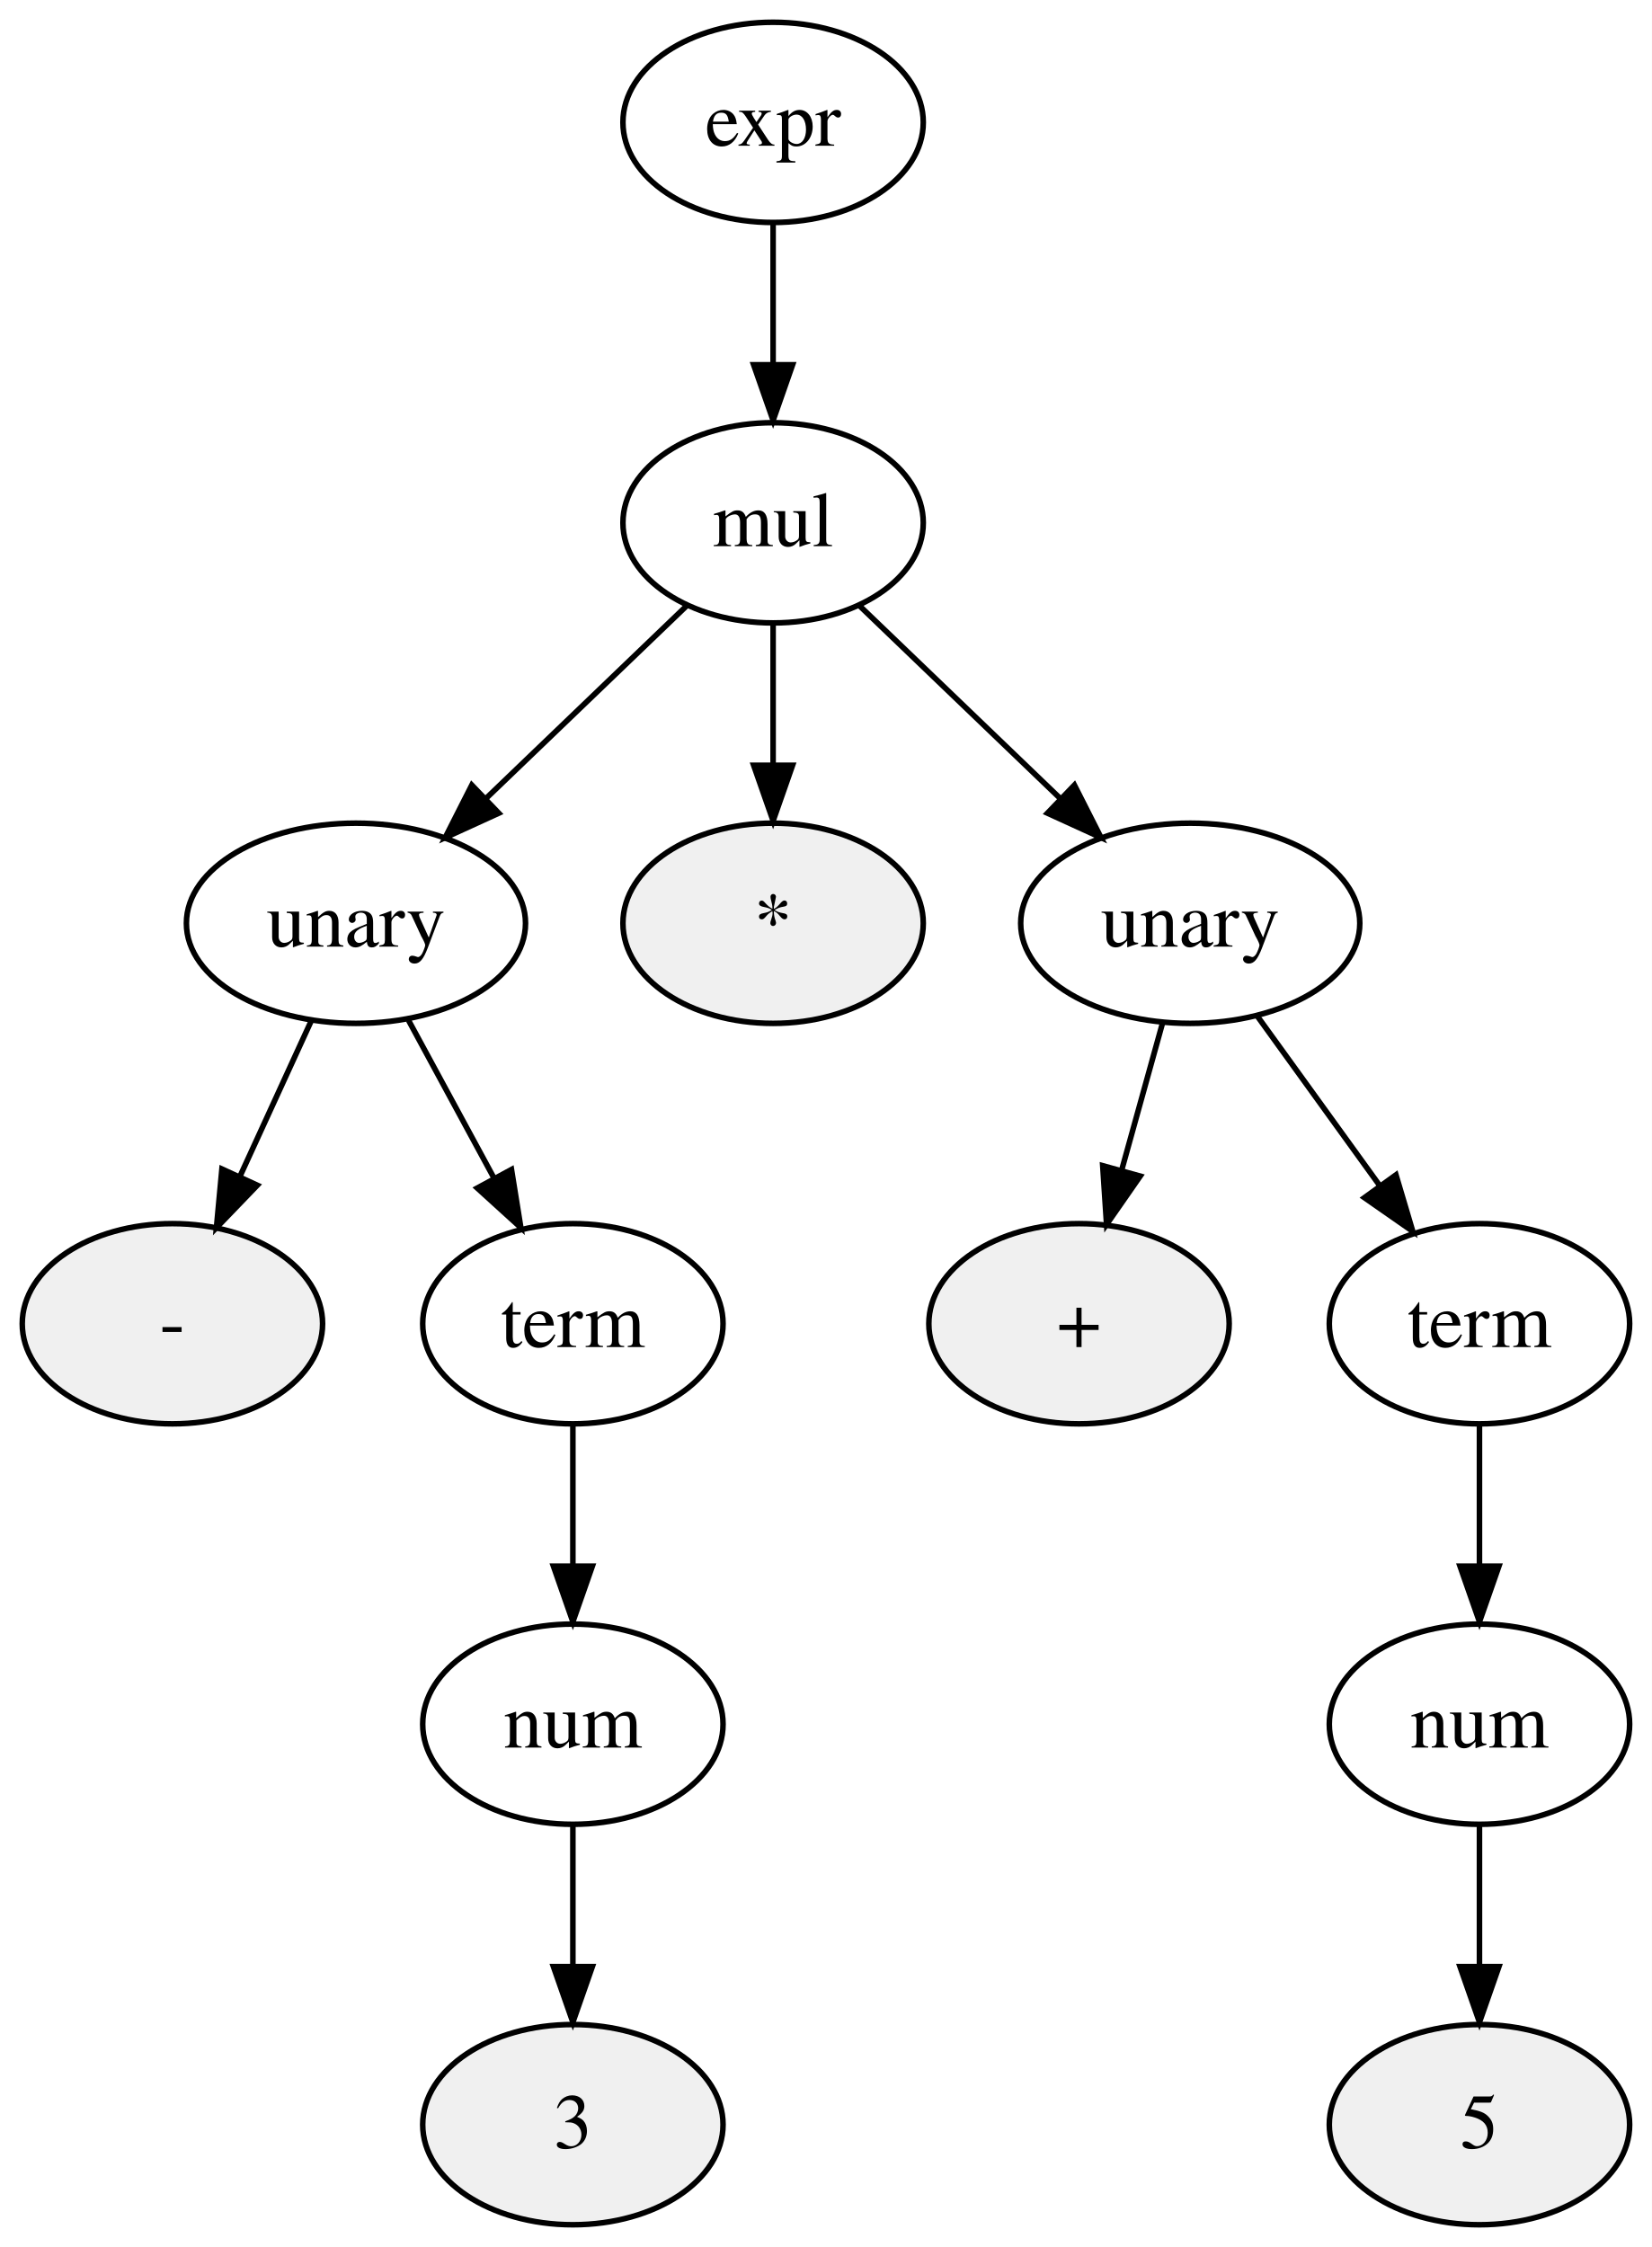
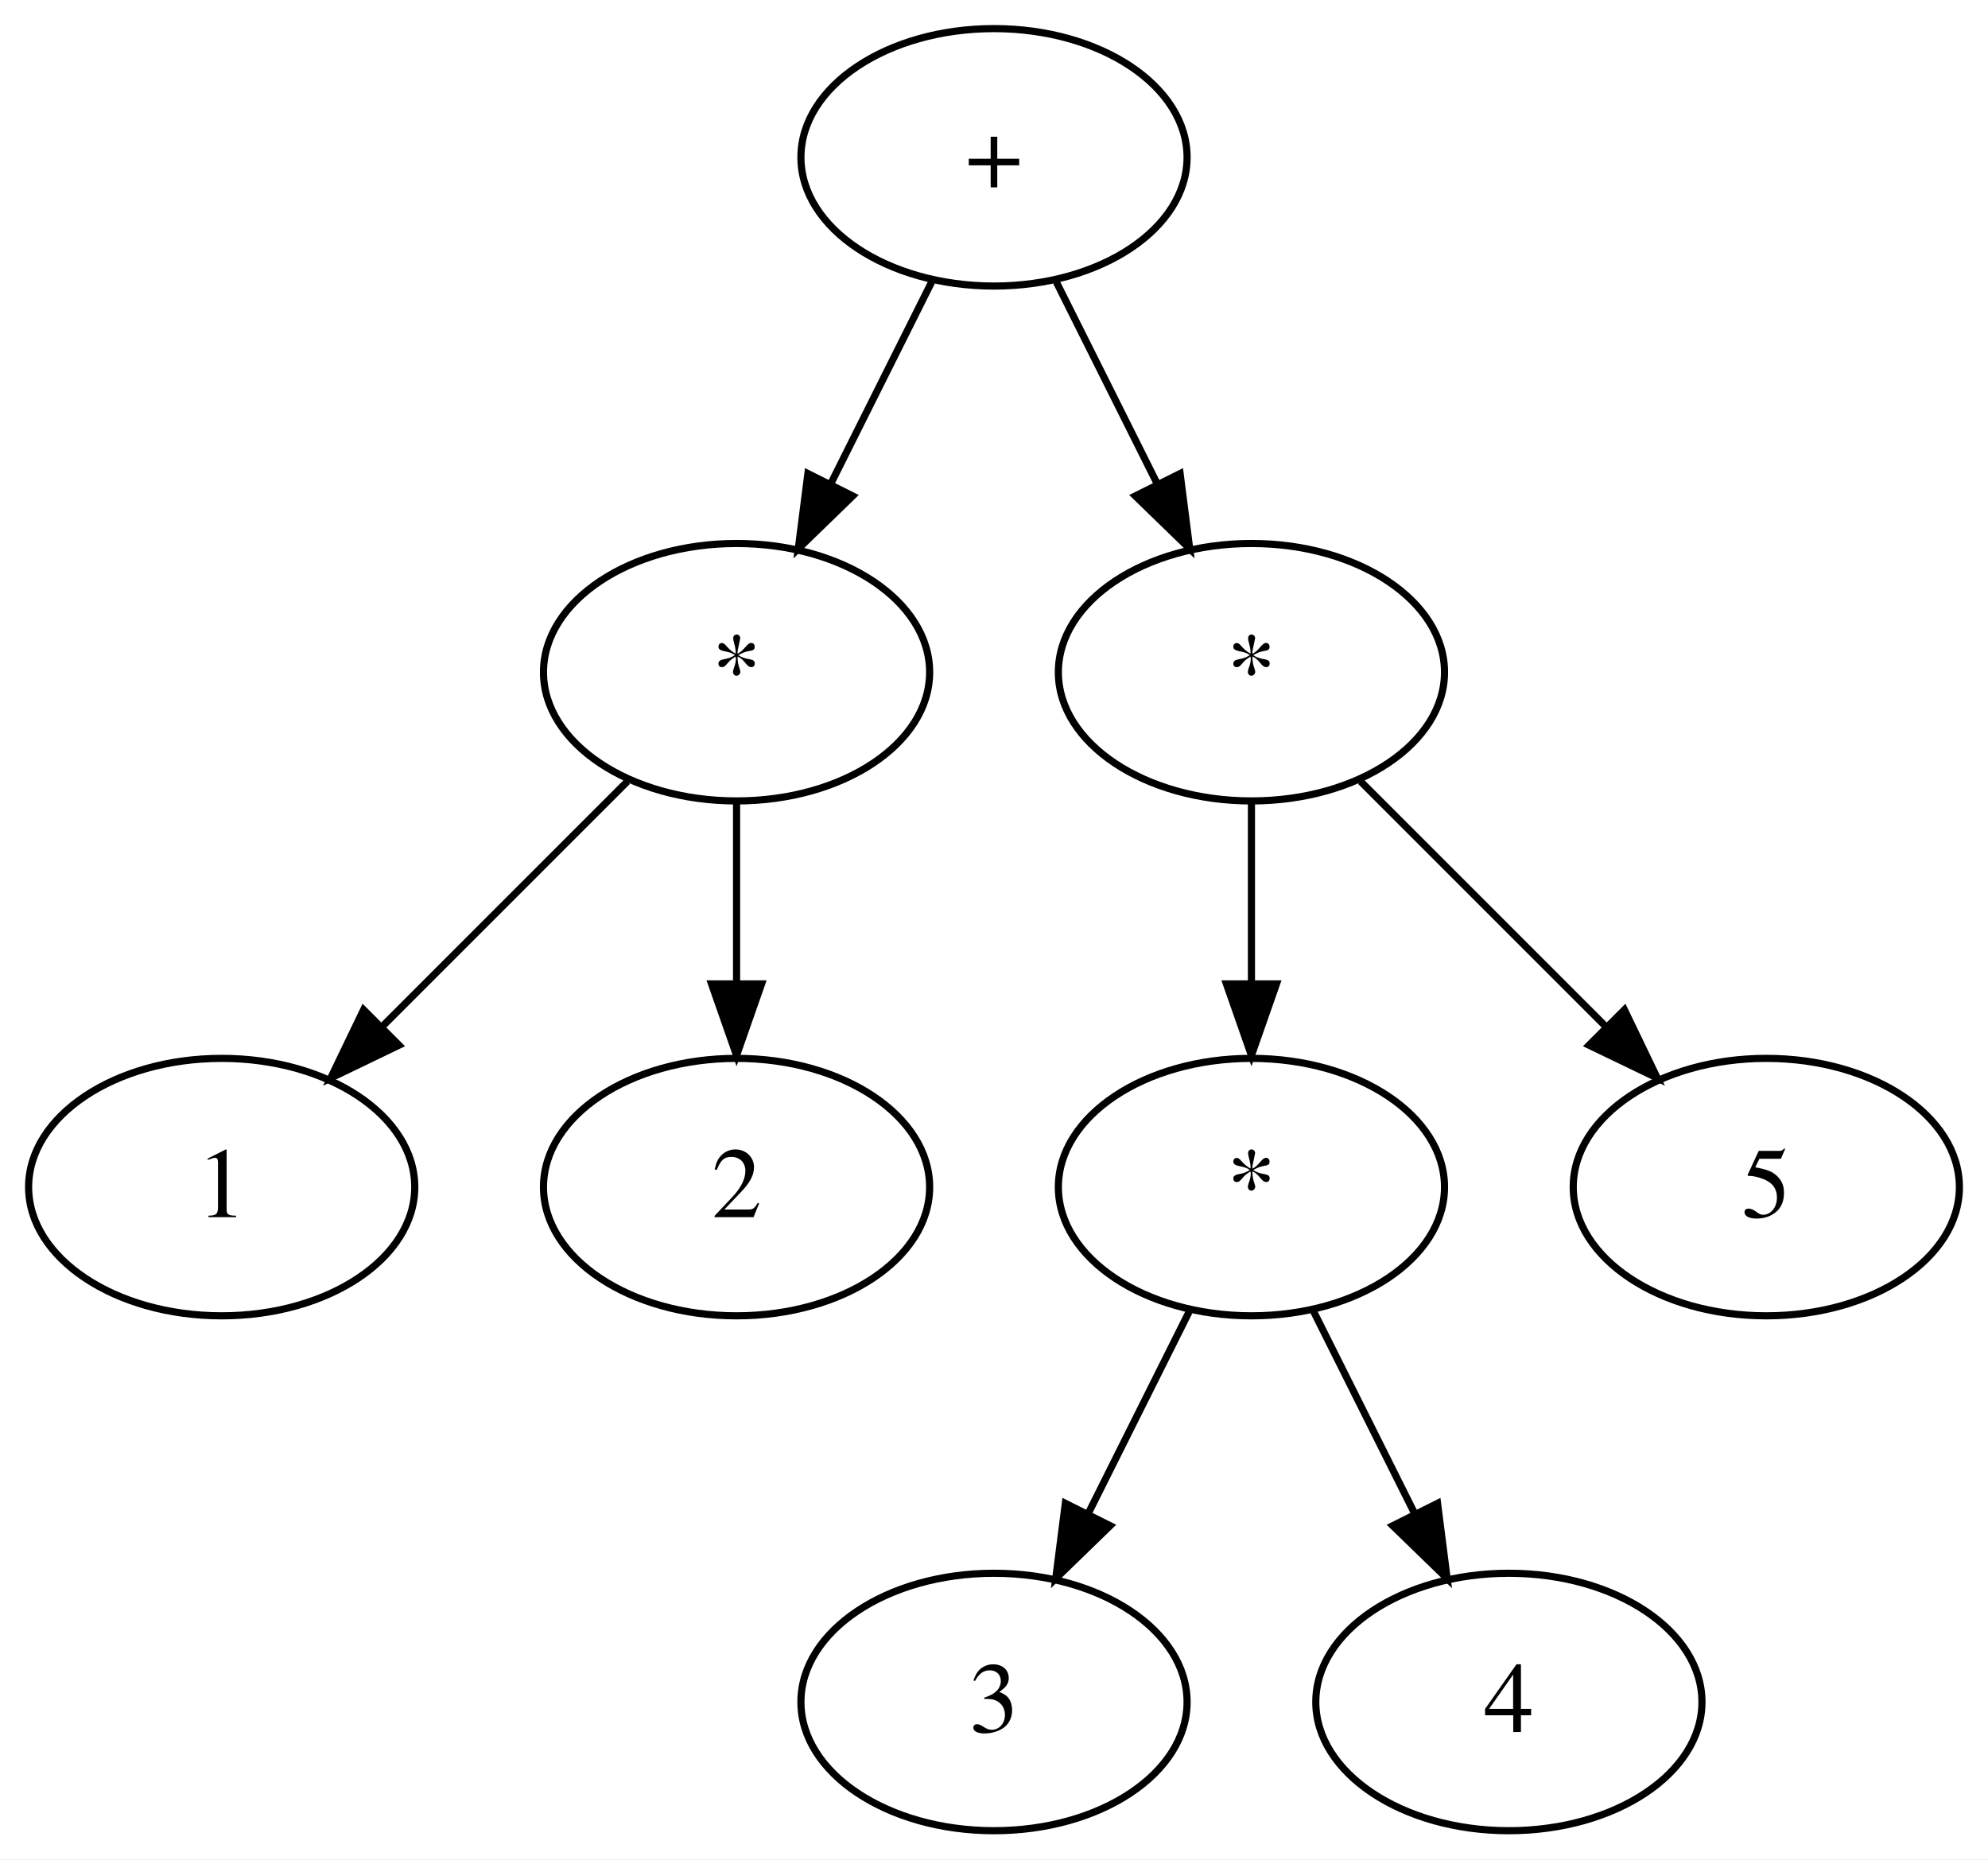
- <svg xmlns="http://www.w3.org/2000/svg" width="297pt" height="404pt" viewBox="0.00 0.00 297.00 404.00">
-   <g id="graph0" class="graph" transform="scale(1 1) rotate(0) translate(4 400)">
-     <polygon fill="#ffffff" stroke="transparent" points="-4,4 -4,-400 293,-400 293,4 -4,4" />
+ <svg xmlns="http://www.w3.org/2000/svg" width="278pt" height="260pt" viewBox="0.00 0.00 278.00 260.00">
+   <g id="graph0" class="graph" transform="scale(1 1) rotate(0) translate(4 256)">
+     <polygon fill="#ffffff" stroke="transparent" points="-4,4 -4,-256 274,-256 274,4 -4,4" />
    <g id="node1" class="node">
-       <ellipse fill="none" stroke="#000000" cx="135" cy="-378" rx="27" ry="18" />
-       <text text-anchor="middle" x="135" y="-373.8" font-family="Times,serif" font-size="14.00" fill="#000000">expr</text>
-     </g>
-     <g id="node2" class="node">
-       <ellipse fill="none" stroke="#000000" cx="135" cy="-306" rx="27" ry="18" />
-       <text text-anchor="middle" x="135" y="-301.8" font-family="Times,serif" font-size="14.00" fill="#000000">mul</text>
-     </g>
-     <g id="edge1" class="edge">
-       <path fill="none" stroke="#000000" d="M135,-359.831C135,-352.131 135,-342.974 135,-334.417" />
-       <polygon fill="#000000" stroke="#000000" points="138.5,-334.413 135,-324.413 131.5,-334.413 138.5,-334.413" />
+       <ellipse fill="none" stroke="#000000" cx="99" cy="-162" rx="27" ry="18" />
+       <text text-anchor="middle" x="99" y="-157.8" font-family="Times,serif" font-size="14.00" fill="#000000">*</text>
    </g>
    <g id="node3" class="node">
-       <ellipse fill="none" stroke="#000000" cx="60" cy="-234" rx="30.486" ry="18" />
-       <text text-anchor="middle" x="60" y="-229.8" font-family="Times,serif" font-size="14.00" fill="#000000">unary</text>
+       <ellipse fill="none" stroke="#000000" cx="27" cy="-90" rx="27" ry="18" />
+       <text text-anchor="middle" x="27" y="-85.8" font-family="Times,serif" font-size="14.00" fill="#000000">1</text>
+     </g>
+     <g id="edge2" class="edge">
+       <path fill="none" stroke="#000000" d="M83.731,-146.731C73.803,-136.803 60.685,-123.685 49.564,-112.564" />
+       <polygon fill="#000000" stroke="#000000" points="51.793,-109.844 42.247,-105.247 46.844,-114.793 51.793,-109.844" />
+     </g>
+     <g id="node4" class="node">
+       <ellipse fill="none" stroke="#000000" cx="99" cy="-90" rx="27" ry="18" />
+       <text text-anchor="middle" x="99" y="-85.8" font-family="Times,serif" font-size="14.00" fill="#000000">2</text>
    </g>
    <g id="edge3" class="edge">
-       <path fill="none" stroke="#000000" d="M119.46,-291.082C109.042,-281.08 95.132,-267.727 83.386,-256.45" />
-       <polygon fill="#000000" stroke="#000000" points="85.675,-253.797 76.038,-249.396 80.828,-258.846 85.675,-253.797" />
-     </g>
-     <g id="node8" class="node">
-       <ellipse fill="#f0f0f0" stroke="#000000" cx="135" cy="-234" rx="27" ry="18" />
-       <text text-anchor="middle" x="135" y="-229.8" font-family="Times,serif" font-size="14.00" fill="#000000">*</text>
-     </g>
-     <g id="edge7" class="edge">
-       <path fill="none" stroke="#000000" d="M135,-287.831C135,-280.131 135,-270.974 135,-262.417" />
-       <polygon fill="#000000" stroke="#000000" points="138.5,-262.413 135,-252.413 131.5,-262.413 138.5,-262.413" />
-     </g>
-     <g id="node9" class="node">
-       <ellipse fill="none" stroke="#000000" cx="210" cy="-234" rx="30.486" ry="18" />
-       <text text-anchor="middle" x="210" y="-229.8" font-family="Times,serif" font-size="14.00" fill="#000000">unary</text>
-     </g>
-     <g id="edge8" class="edge">
-       <path fill="none" stroke="#000000" d="M150.54,-291.082C160.958,-281.08 174.868,-267.727 186.614,-256.45" />
-       <polygon fill="#000000" stroke="#000000" points="189.172,-258.846 193.962,-249.396 184.325,-253.797 189.172,-258.846" />
-     </g>
-     <g id="node4" class="node">
-       <ellipse fill="#f0f0f0" stroke="#000000" cx="27" cy="-162" rx="27" ry="18" />
-       <text text-anchor="middle" x="27" y="-157.8" font-family="Times,serif" font-size="14.00" fill="#000000">-</text>
-     </g>
-     <g id="edge2" class="edge">
-       <path fill="none" stroke="#000000" d="M52.012,-216.571C48.161,-208.169 43.458,-197.909 39.174,-188.562" />
-       <polygon fill="#000000" stroke="#000000" points="42.263,-186.901 34.915,-179.269 35.9,-189.818 42.263,-186.901" />
-     </g>
-     <g id="node5" class="node">
-       <ellipse fill="none" stroke="#000000" cx="99" cy="-162" rx="27" ry="18" />
-       <text text-anchor="middle" x="99" y="-157.8" font-family="Times,serif" font-size="14.00" fill="#000000">term</text>
-     </g>
-     <g id="edge4" class="edge">
-       <path fill="none" stroke="#000000" d="M69.441,-216.571C74.04,-208.081 79.666,-197.693 84.772,-188.267" />
-       <polygon fill="#000000" stroke="#000000" points="87.961,-189.729 89.646,-179.269 81.806,-186.395 87.961,-189.729" />
-     </g>
-     <g id="node6" class="node">
-       <ellipse fill="none" stroke="#000000" cx="99" cy="-90" rx="27" ry="18" />
-       <text text-anchor="middle" x="99" y="-85.8" font-family="Times,serif" font-size="14.00" fill="#000000">num</text>
-     </g>
-     <g id="edge5" class="edge">
      <path fill="none" stroke="#000000" d="M99,-143.831C99,-136.131 99,-126.974 99,-118.417" />
      <polygon fill="#000000" stroke="#000000" points="102.5,-118.413 99,-108.413 95.5,-118.413 102.5,-118.413" />
    </g>
+     <g id="node2" class="node">
+       <ellipse fill="none" stroke="#000000" cx="135" cy="-234" rx="27" ry="18" />
+       <text text-anchor="middle" x="135" y="-229.8" font-family="Times,serif" font-size="14.00" fill="#000000">+</text>
+     </g>
+     <g id="edge1" class="edge">
+       <path fill="none" stroke="#000000" d="M126.285,-216.571C122.04,-208.081 116.846,-197.693 112.134,-188.267" />
+       <polygon fill="#000000" stroke="#000000" points="115.237,-186.648 107.634,-179.269 108.976,-189.778 115.237,-186.648" />
+     </g>
+     <g id="node5" class="node">
+       <ellipse fill="none" stroke="#000000" cx="171" cy="-162" rx="27" ry="18" />
+       <text text-anchor="middle" x="171" y="-157.8" font-family="Times,serif" font-size="14.00" fill="#000000">*</text>
+     </g>
+     <g id="edge4" class="edge">
+       <path fill="none" stroke="#000000" d="M143.715,-216.571C147.96,-208.081 153.154,-197.693 157.866,-188.267" />
+       <polygon fill="#000000" stroke="#000000" points="161.024,-189.778 162.366,-179.269 154.763,-186.648 161.024,-189.778" />
+     </g>
+     <g id="node6" class="node">
+       <ellipse fill="none" stroke="#000000" cx="171" cy="-90" rx="27" ry="18" />
+       <text text-anchor="middle" x="171" y="-85.8" font-family="Times,serif" font-size="14.00" fill="#000000">*</text>
+     </g>
+     <g id="edge5" class="edge">
+       <path fill="none" stroke="#000000" d="M171,-143.831C171,-136.131 171,-126.974 171,-118.417" />
+       <polygon fill="#000000" stroke="#000000" points="174.5,-118.413 171,-108.413 167.5,-118.413 174.5,-118.413" />
+     </g>
+     <g id="node9" class="node">
+       <ellipse fill="none" stroke="#000000" cx="243" cy="-90" rx="27" ry="18" />
+       <text text-anchor="middle" x="243" y="-85.8" font-family="Times,serif" font-size="14.00" fill="#000000">5</text>
+     </g>
+     <g id="edge8" class="edge">
+       <path fill="none" stroke="#000000" d="M186.269,-146.731C196.197,-136.803 209.315,-123.685 220.436,-112.564" />
+       <polygon fill="#000000" stroke="#000000" points="223.156,-114.793 227.753,-105.247 218.207,-109.844 223.156,-114.793" />
+     </g>
    <g id="node7" class="node">
-       <ellipse fill="#f0f0f0" stroke="#000000" cx="99" cy="-18" rx="27" ry="18" />
-       <text text-anchor="middle" x="99" y="-13.8" font-family="Times,serif" font-size="14.00" fill="#000000">3</text>
+       <ellipse fill="none" stroke="#000000" cx="135" cy="-18" rx="27" ry="18" />
+       <text text-anchor="middle" x="135" y="-13.8" font-family="Times,serif" font-size="14.00" fill="#000000">3</text>
    </g>
    <g id="edge6" class="edge">
-       <path fill="none" stroke="#000000" d="M99,-71.831C99,-64.131 99,-54.974 99,-46.417" />
-       <polygon fill="#000000" stroke="#000000" points="102.5,-46.413 99,-36.413 95.5,-46.413 102.5,-46.413" />
+       <path fill="none" stroke="#000000" d="M162.285,-72.571C158.04,-64.081 152.846,-53.693 148.134,-44.267" />
+       <polygon fill="#000000" stroke="#000000" points="151.237,-42.648 143.634,-35.269 144.976,-45.778 151.237,-42.648" />
    </g>
-     <g id="node10" class="node">
-       <ellipse fill="#f0f0f0" stroke="#000000" cx="190" cy="-162" rx="27" ry="18" />
-       <text text-anchor="middle" x="190" y="-157.8" font-family="Times,serif" font-size="14.00" fill="#000000">+</text>
+     <g id="node8" class="node">
+       <ellipse fill="none" stroke="#000000" cx="207" cy="-18" rx="27" ry="18" />
+       <text text-anchor="middle" x="207" y="-13.8" font-family="Times,serif" font-size="14.00" fill="#000000">4</text>
    </g>
-     <g id="edge9" class="edge">
-       <path fill="none" stroke="#000000" d="M205.056,-216.202C202.821,-208.154 200.127,-198.459 197.641,-189.507" />
-       <polygon fill="#000000" stroke="#000000" points="201.005,-188.541 194.956,-179.843 194.261,-190.415 201.005,-188.541" />
-     </g>
-     <g id="node11" class="node">
-       <ellipse fill="none" stroke="#000000" cx="262" cy="-162" rx="27" ry="18" />
-       <text text-anchor="middle" x="262" y="-157.8" font-family="Times,serif" font-size="14.00" fill="#000000">term</text>
-     </g>
-     <g id="edge10" class="edge">
-       <path fill="none" stroke="#000000" d="M222.06,-217.301C228.558,-208.304 236.704,-197.025 243.942,-187.003" />
-       <polygon fill="#000000" stroke="#000000" points="246.987,-188.765 250.005,-178.609 241.312,-184.666 246.987,-188.765" />
-     </g>
-     <g id="node12" class="node">
-       <ellipse fill="none" stroke="#000000" cx="262" cy="-90" rx="27" ry="18" />
-       <text text-anchor="middle" x="262" y="-85.8" font-family="Times,serif" font-size="14.00" fill="#000000">num</text>
-     </g>
-     <g id="edge11" class="edge">
-       <path fill="none" stroke="#000000" d="M262,-143.831C262,-136.131 262,-126.974 262,-118.417" />
-       <polygon fill="#000000" stroke="#000000" points="265.5,-118.413 262,-108.413 258.5,-118.413 265.5,-118.413" />
-     </g>
-     <g id="node13" class="node">
-       <ellipse fill="#f0f0f0" stroke="#000000" cx="262" cy="-18" rx="27" ry="18" />
-       <text text-anchor="middle" x="262" y="-13.8" font-family="Times,serif" font-size="14.00" fill="#000000">5</text>
-     </g>
-     <g id="edge12" class="edge">
-       <path fill="none" stroke="#000000" d="M262,-71.831C262,-64.131 262,-54.974 262,-46.417" />
-       <polygon fill="#000000" stroke="#000000" points="265.5,-46.413 262,-36.413 258.5,-46.413 265.5,-46.413" />
+     <g id="edge7" class="edge">
+       <path fill="none" stroke="#000000" d="M179.715,-72.571C183.96,-64.081 189.154,-53.693 193.866,-44.267" />
+       <polygon fill="#000000" stroke="#000000" points="197.024,-45.778 198.366,-35.269 190.763,-42.648 197.024,-45.778" />
    </g>
  </g>
</svg>
